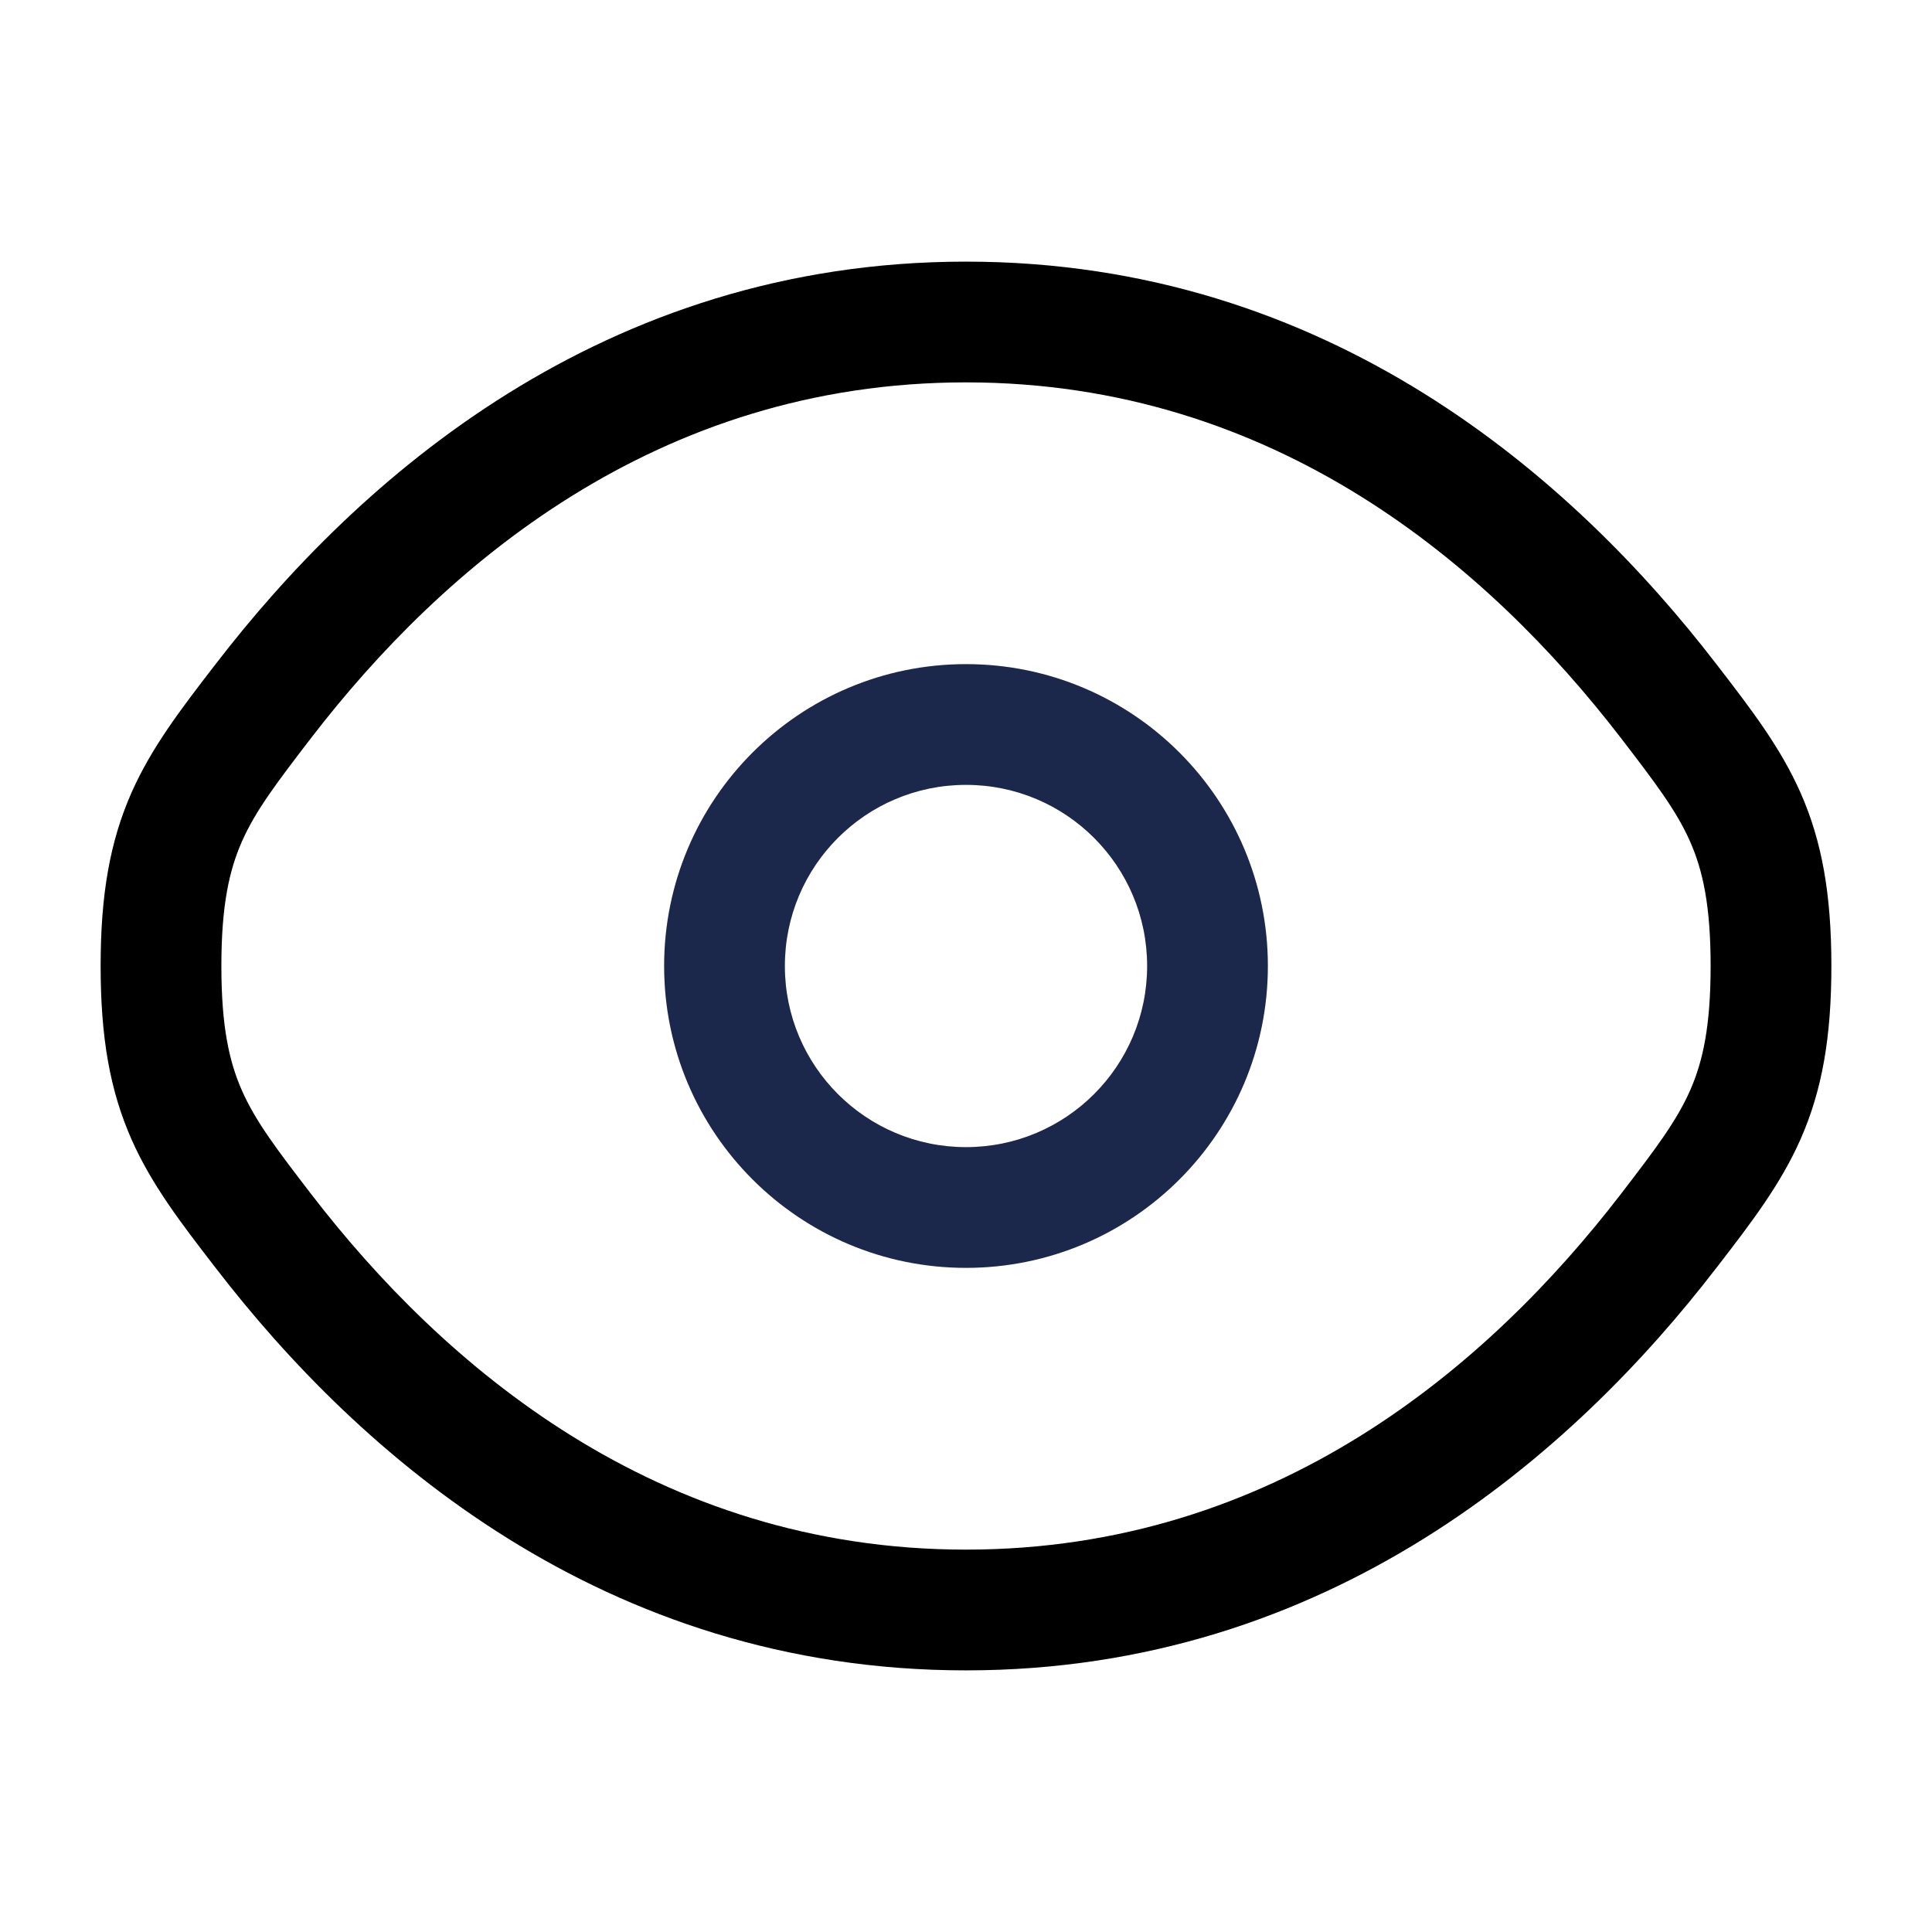
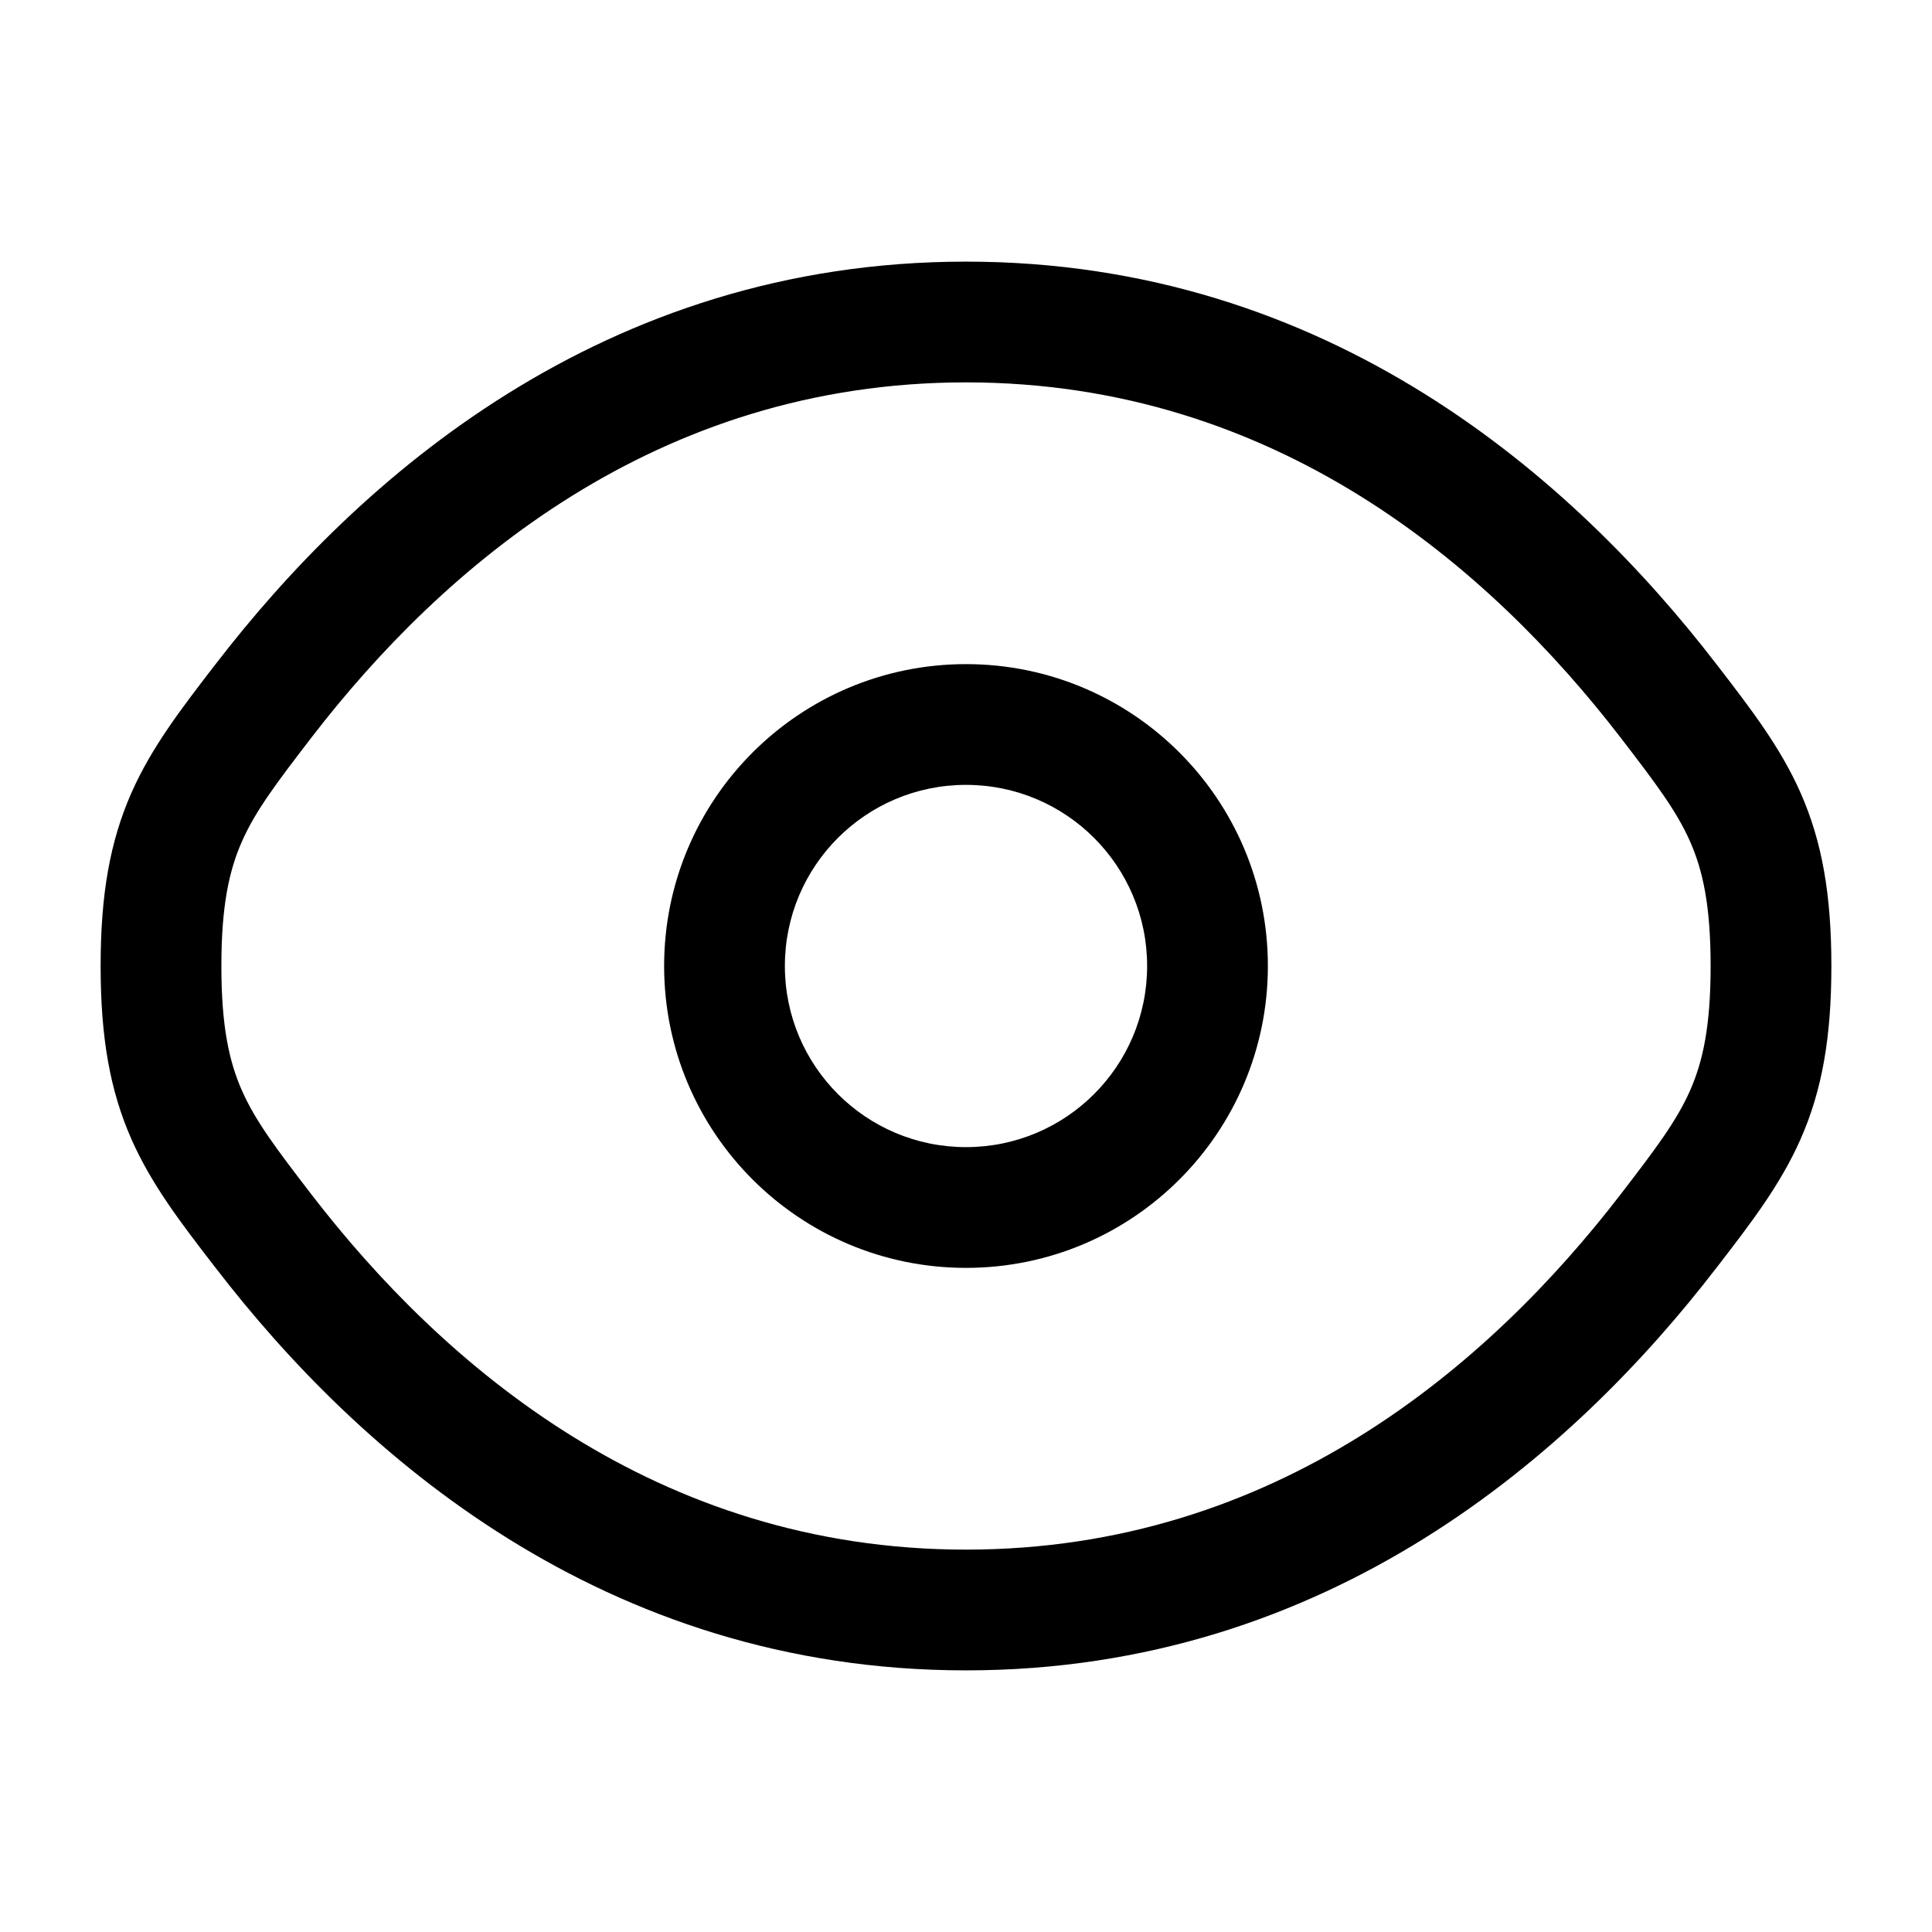
<svg xmlns="http://www.w3.org/2000/svg" width="16px" height="16px" viewBox="0 0 24 24" fill="none">
-   <path fill-rule="evenodd" clip-rule="evenodd" d="M12 8.25C9.929 8.25 8.25 9.929 8.25 12C8.25 14.071 9.929 15.75 12 15.75C14.071 15.75 15.75 14.071 15.75 12C15.75 9.929 14.071 8.25 12 8.25ZM9.75 12C9.75 10.757 10.757 9.75 12 9.75C13.243 9.75 14.25 10.757 14.25 12C14.25 13.243 13.243 14.25 12 14.25C10.757 14.25 9.75 13.243 9.75 12Z" fill="#1C274C" />
-   <path fill-rule="evenodd" clip-rule="evenodd" d="M12 3.25C7.486 3.25 4.445 5.954 2.681 8.247L2.649 8.288C2.25 8.807 1.882 9.284 1.633 9.848C1.366 10.453 1.25 11.112 1.25 12C1.25 12.888 1.366 13.547 1.633 14.152C1.882 14.716 2.25 15.194 2.649 15.712L2.681 15.753C4.445 18.046 7.486 20.75 12 20.75C16.514 20.75 19.555 18.046 21.319 15.753L21.351 15.712C21.75 15.194 22.118 14.716 22.367 14.152C22.634 13.547 22.75 12.888 22.75 12C22.75 11.112 22.634 10.453 22.367 9.848C22.118 9.284 21.75 8.807 21.351 8.288L21.319 8.247C19.555 5.954 16.514 3.25 12 3.25ZM3.869 9.162C5.499 7.045 8.15 4.75 12 4.75C15.85 4.75 18.501 7.045 20.131 9.162C20.569 9.732 20.826 10.072 20.995 10.454C21.153 10.812 21.25 11.249 21.25 12C21.25 12.751 21.153 13.188 20.995 13.546C20.826 13.928 20.569 14.268 20.131 14.838C18.501 16.955 15.85 19.25 12 19.25C8.15 19.25 5.499 16.955 3.869 14.838C3.431 14.268 3.174 13.928 3.005 13.546C2.847 13.188 2.75 12.751 2.75 12C2.75 11.249 2.847 10.812 3.005 10.454C3.174 10.072 3.431 9.732 3.869 9.162Z" fill="#000000" />
+   <path fill-rule="evenodd" clip-rule="evenodd" d="M12 8.25C9.929 8.25 8.25 9.929 8.25 12C8.25 14.071 9.929 15.75 12 15.75C14.071 15.75 15.75 14.071 15.75 12C15.75 9.929 14.071 8.25 12 8.25ZM9.75 12C9.75 10.757 10.757 9.75 12 9.75C13.243 9.75 14.25 10.757 14.25 12C14.25 13.243 13.243 14.25 12 14.25C10.757 14.25 9.75 13.243 9.75 12Z" fill="currentColor" />
+   <path fill-rule="evenodd" clip-rule="evenodd" d="M12 3.25C7.486 3.25 4.445 5.954 2.681 8.247L2.649 8.288C2.25 8.807 1.882 9.284 1.633 9.848C1.366 10.453 1.25 11.112 1.25 12C1.25 12.888 1.366 13.547 1.633 14.152C1.882 14.716 2.25 15.194 2.649 15.712L2.681 15.753C4.445 18.046 7.486 20.75 12 20.75C16.514 20.75 19.555 18.046 21.319 15.753L21.351 15.712C21.75 15.194 22.118 14.716 22.367 14.152C22.634 13.547 22.75 12.888 22.75 12C22.75 11.112 22.634 10.453 22.367 9.848C22.118 9.284 21.75 8.807 21.351 8.288L21.319 8.247C19.555 5.954 16.514 3.25 12 3.25ZM3.869 9.162C5.499 7.045 8.15 4.75 12 4.75C15.85 4.75 18.501 7.045 20.131 9.162C20.569 9.732 20.826 10.072 20.995 10.454C21.153 10.812 21.25 11.249 21.25 12C21.25 12.751 21.153 13.188 20.995 13.546C20.826 13.928 20.569 14.268 20.131 14.838C18.501 16.955 15.85 19.25 12 19.25C8.15 19.25 5.499 16.955 3.869 14.838C3.431 14.268 3.174 13.928 3.005 13.546C2.847 13.188 2.75 12.751 2.75 12C2.75 11.249 2.847 10.812 3.005 10.454C3.174 10.072 3.431 9.732 3.869 9.162Z" fill="currentColor" />
</svg>
